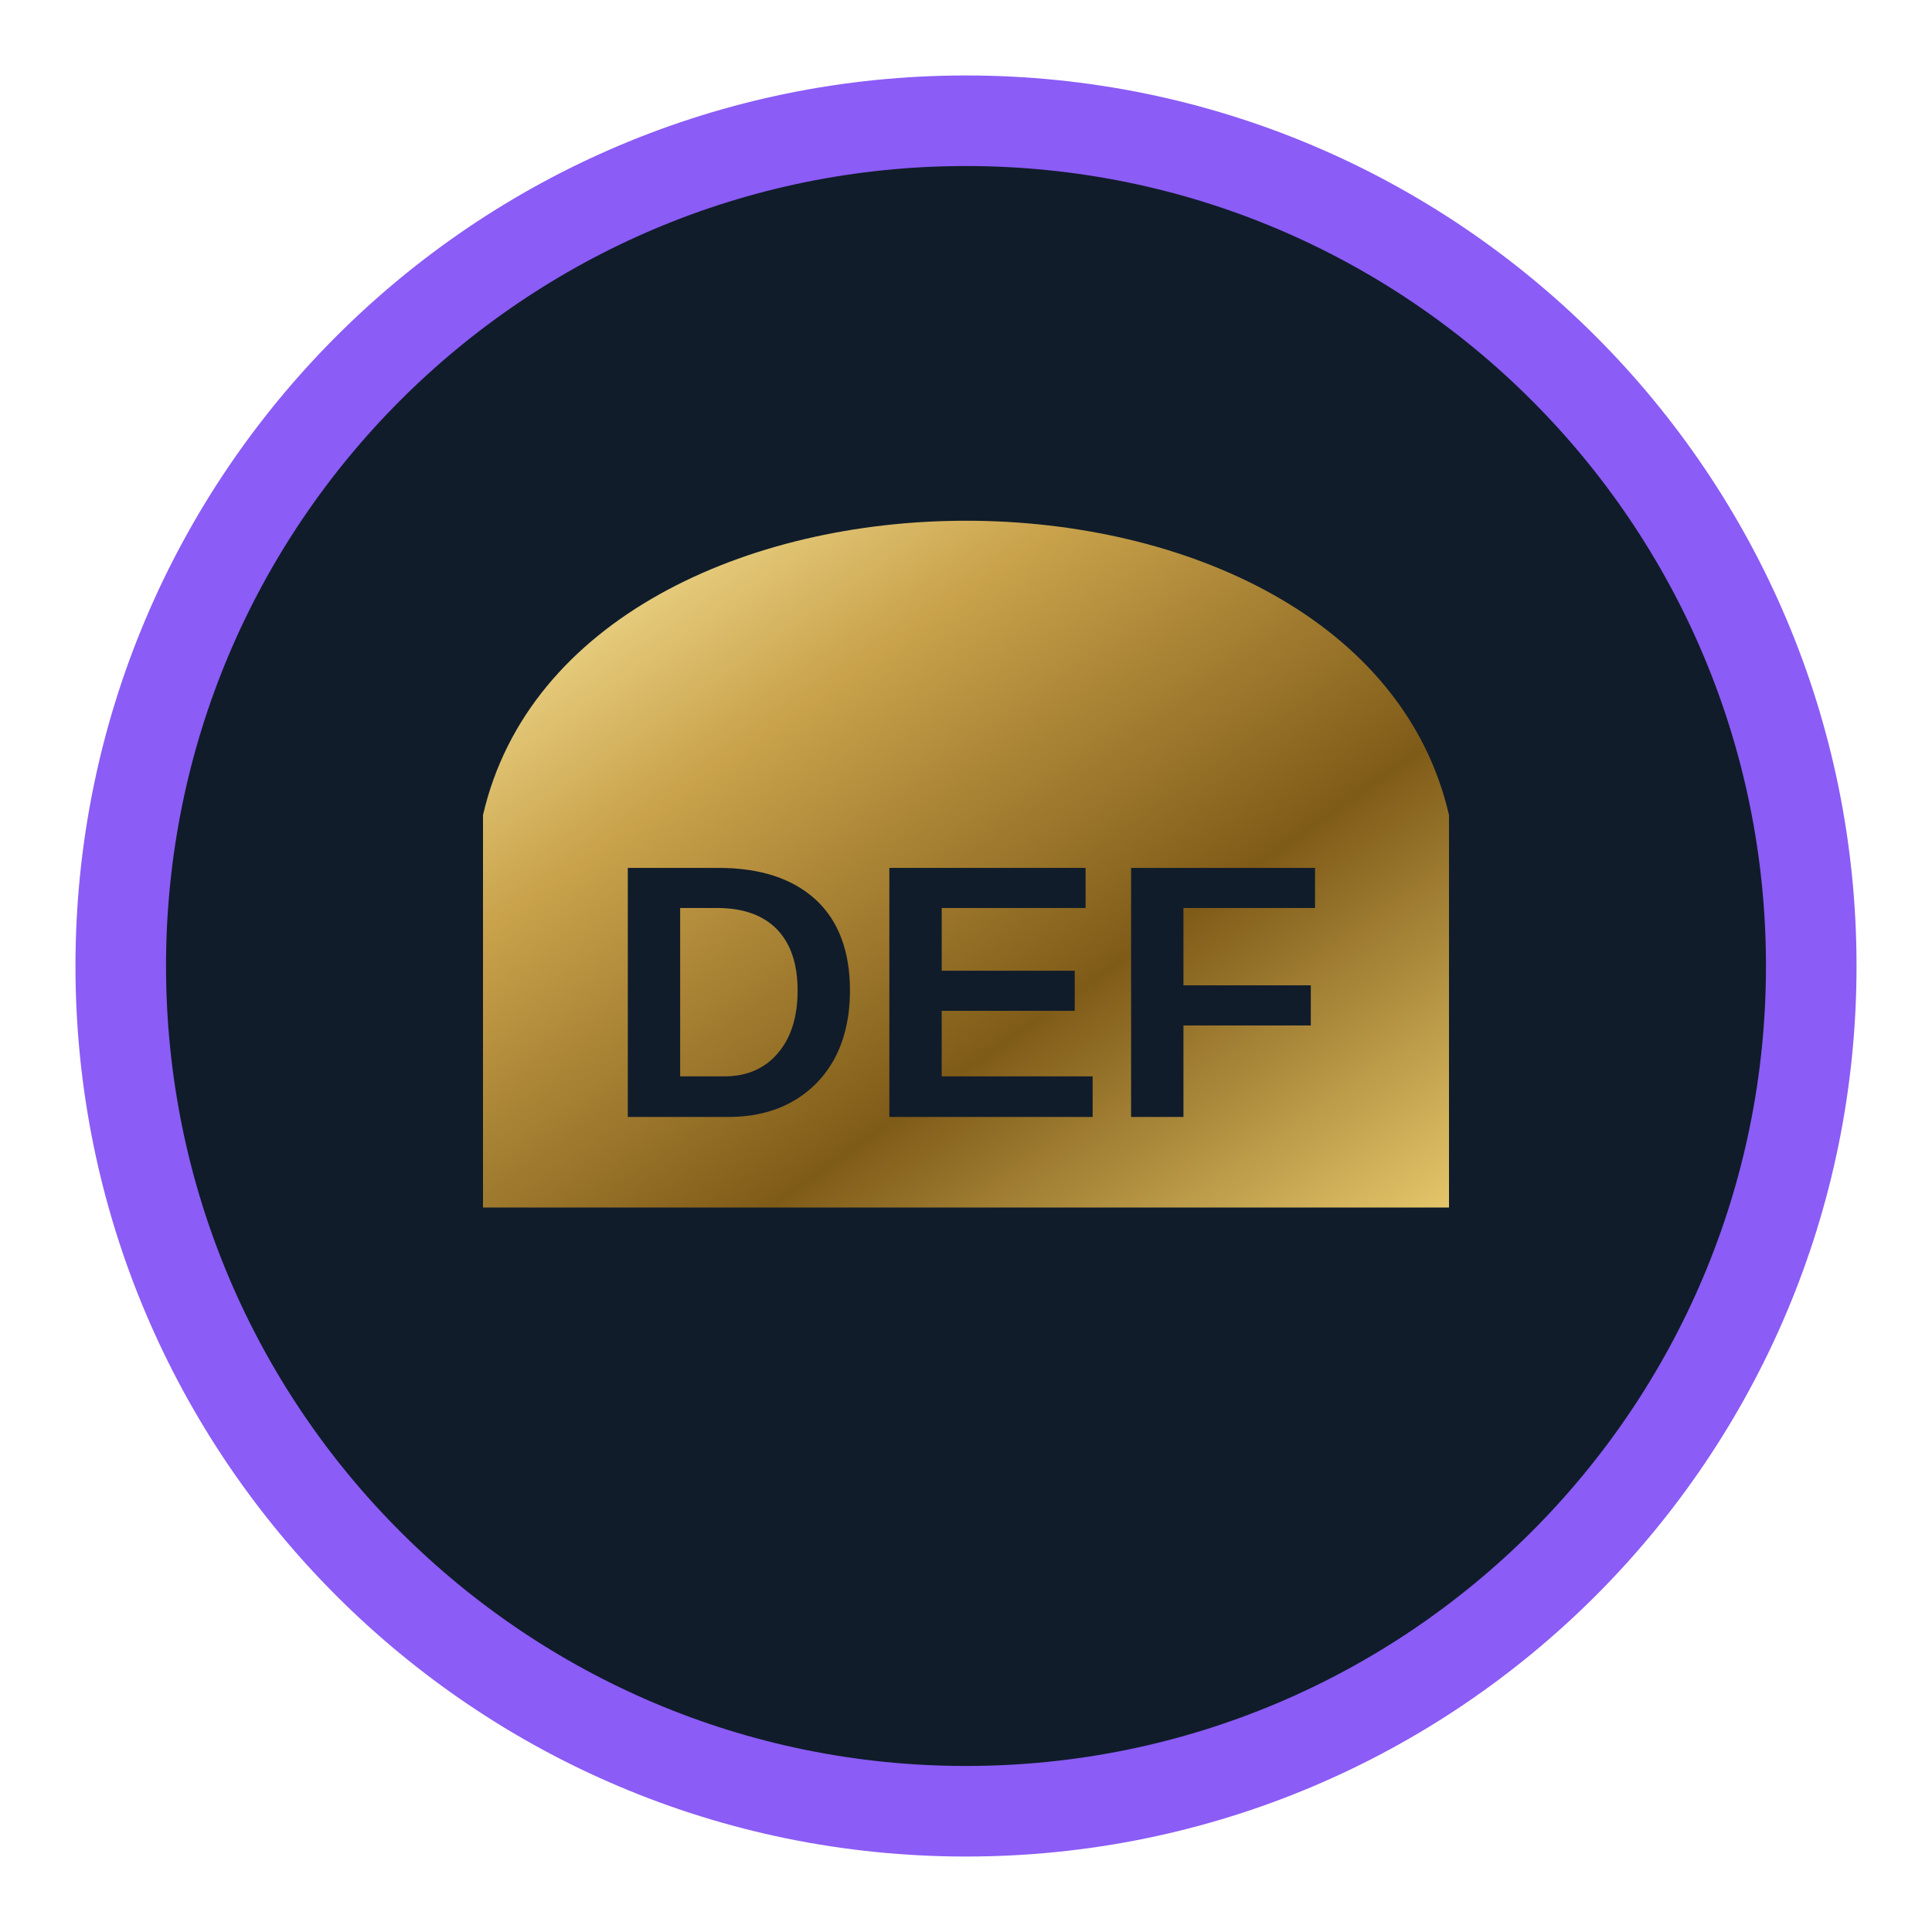
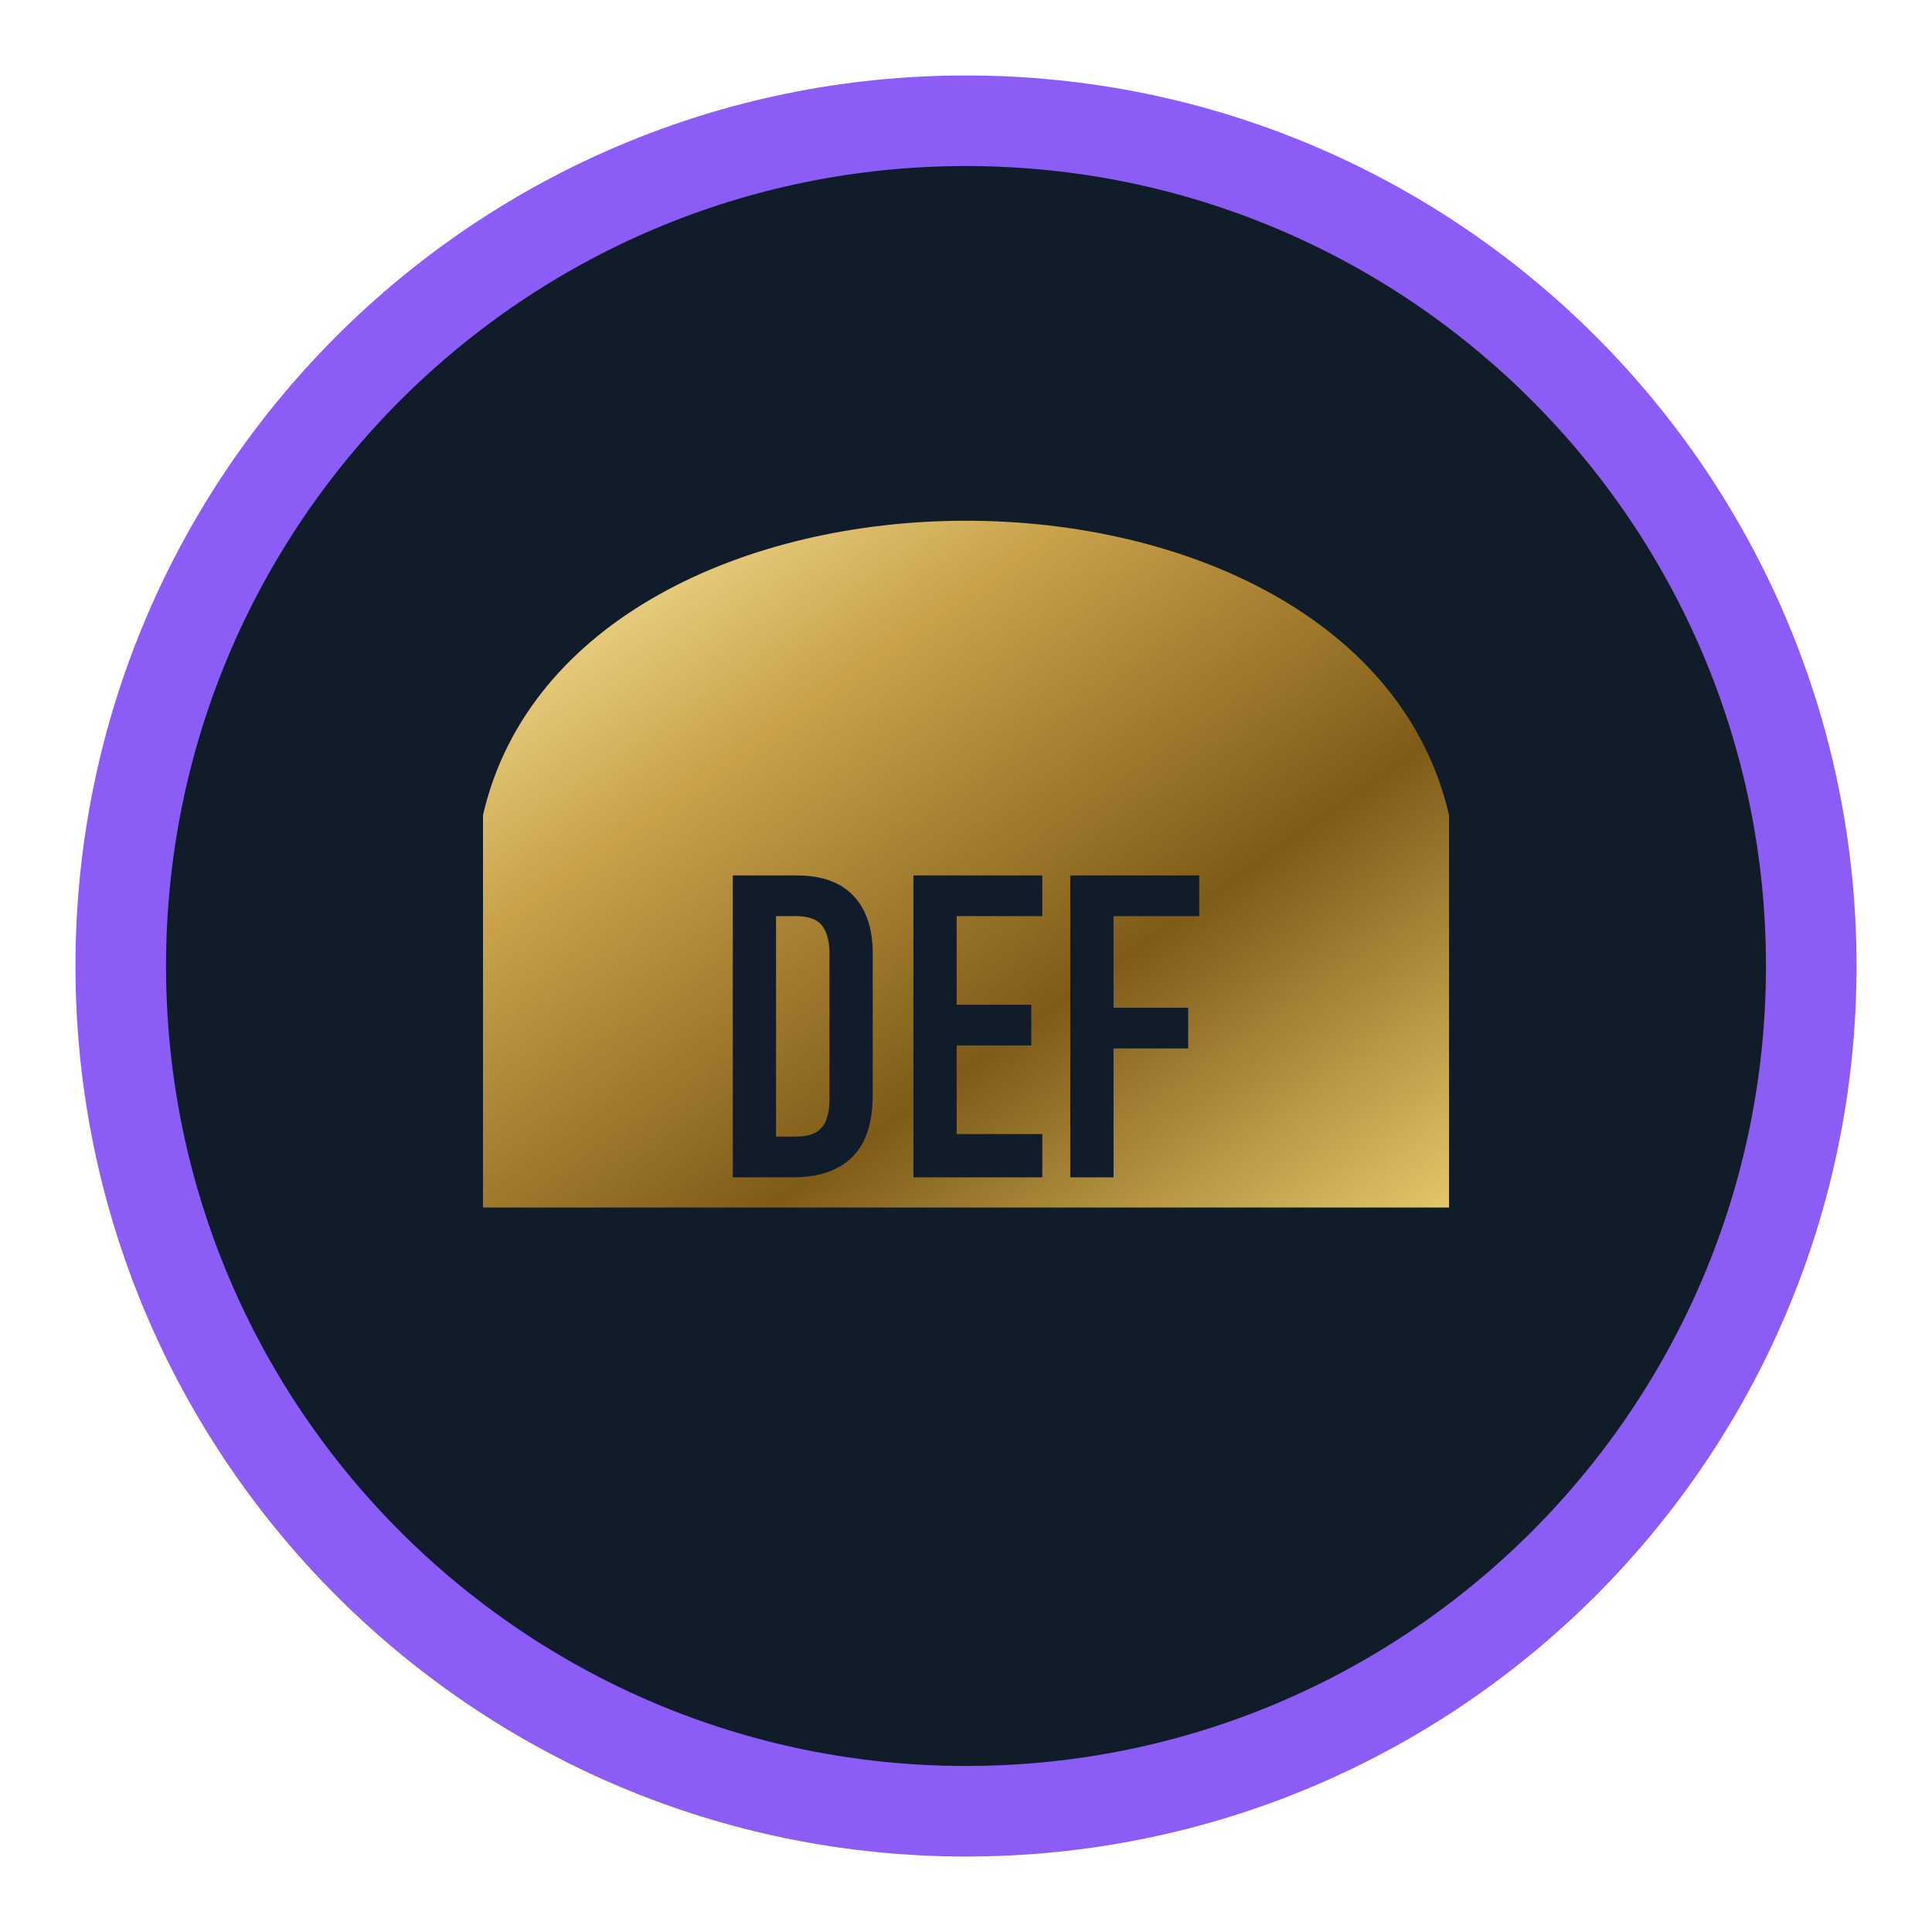
<svg xmlns="http://www.w3.org/2000/svg" viewBox="0 0 64 64" role="img">
  <defs>
-     <linearGradient id="brass" x1="0" y1="0" x2="1" y2="1">
+     <linearGradient id="position-def-brass" x1="0" y1="0" x2="1" y2="1">
      <stop stop-color="#fff0a8" />
      <stop offset=".3" stop-color="#c9a24b" />
      <stop offset=".65" stop-color="#7f5b18" />
      <stop offset="1" stop-color="#e5c66a" />
    </linearGradient>
-     <filter id="shadow">
-       <feDropShadow dx="0" dy="2" stdDeviation="2" flood-opacity=".55" />
-     </filter>
  </defs>
  <circle cx="32" cy="32" r="28" fill="#101c2a" stroke="#8B5CF6" stroke-width="3" />
-   <path d="M16 27c3-13 29-13 32 0v13H16z" fill="url(#brass)" />
-   <text x="32" y="37" text-anchor="middle" fill="#101c2a" font-size="12" font-weight="800" font-family="Arial,sans-serif">DEF</text>
+   <path d="M16 27c3-13 29-13 32 0v13H16z" fill="url(#position-def-brass)" />
+   <path d="M4.8 0L4.8 71.2L19.9 71.2Q28.7 71.2 33.25 66.4Q37.8 61.6 37.8 52.8L37.8 19.5Q37.8 9.5 32.95 4.75Q28.1 0 19 0ZM15 61.6L15 9.6L19.7 9.6Q24 9.6 25.8 11.75Q27.6 13.9 27.6 18.5L27.6 52.8Q27.6 57 25.9 59.3Q24.2 61.6 19.7 61.6ZM47.4 0L47.4 71.2L77.8 71.2L77.8 61.6L57.6 61.6L57.6 40.7L75.2 40.7L75.2 31.1L57.6 31.1L57.6 10.2L77.8 10.2L77.8 0ZM84.4 0L84.4 71.2L114.8 71.2L114.8 61.6L94.6 61.6L94.6 40L112.2 40L112.2 30.4L94.6 30.4L94.6 0Z" transform="translate(23.601 39.000) scale(0.14045 -0.14045)" fill="#101c2a" />
</svg>
